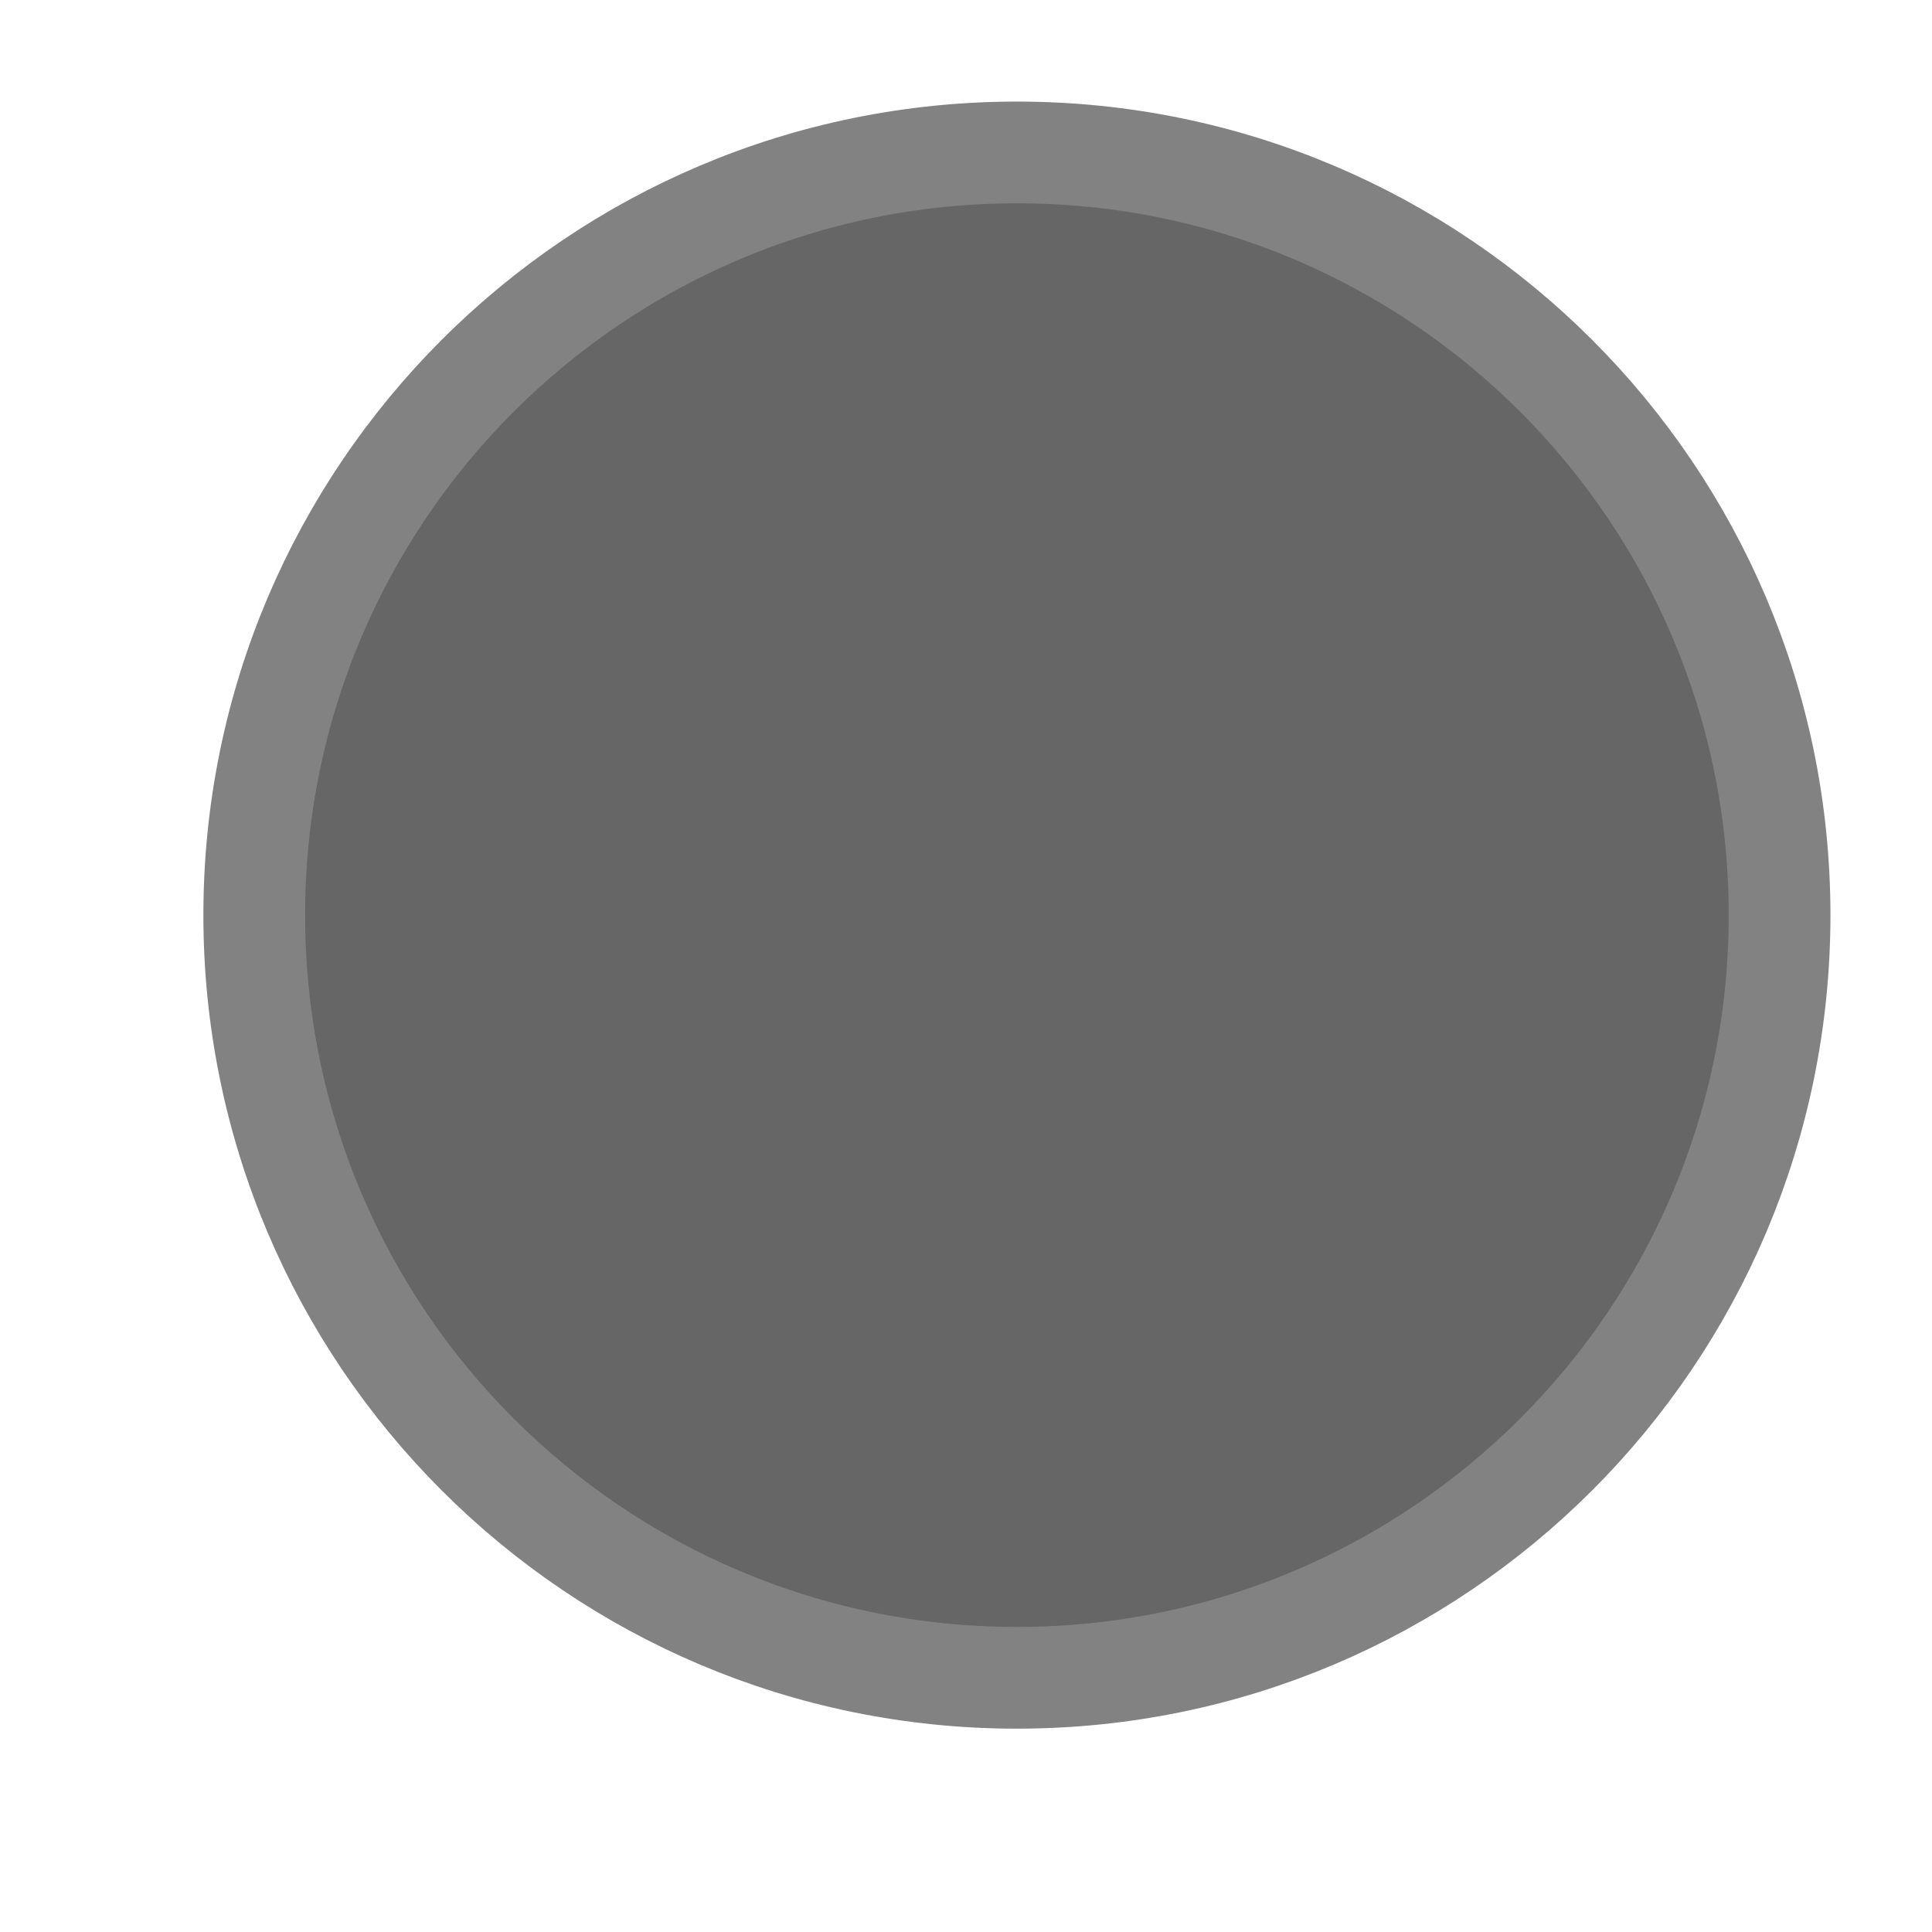
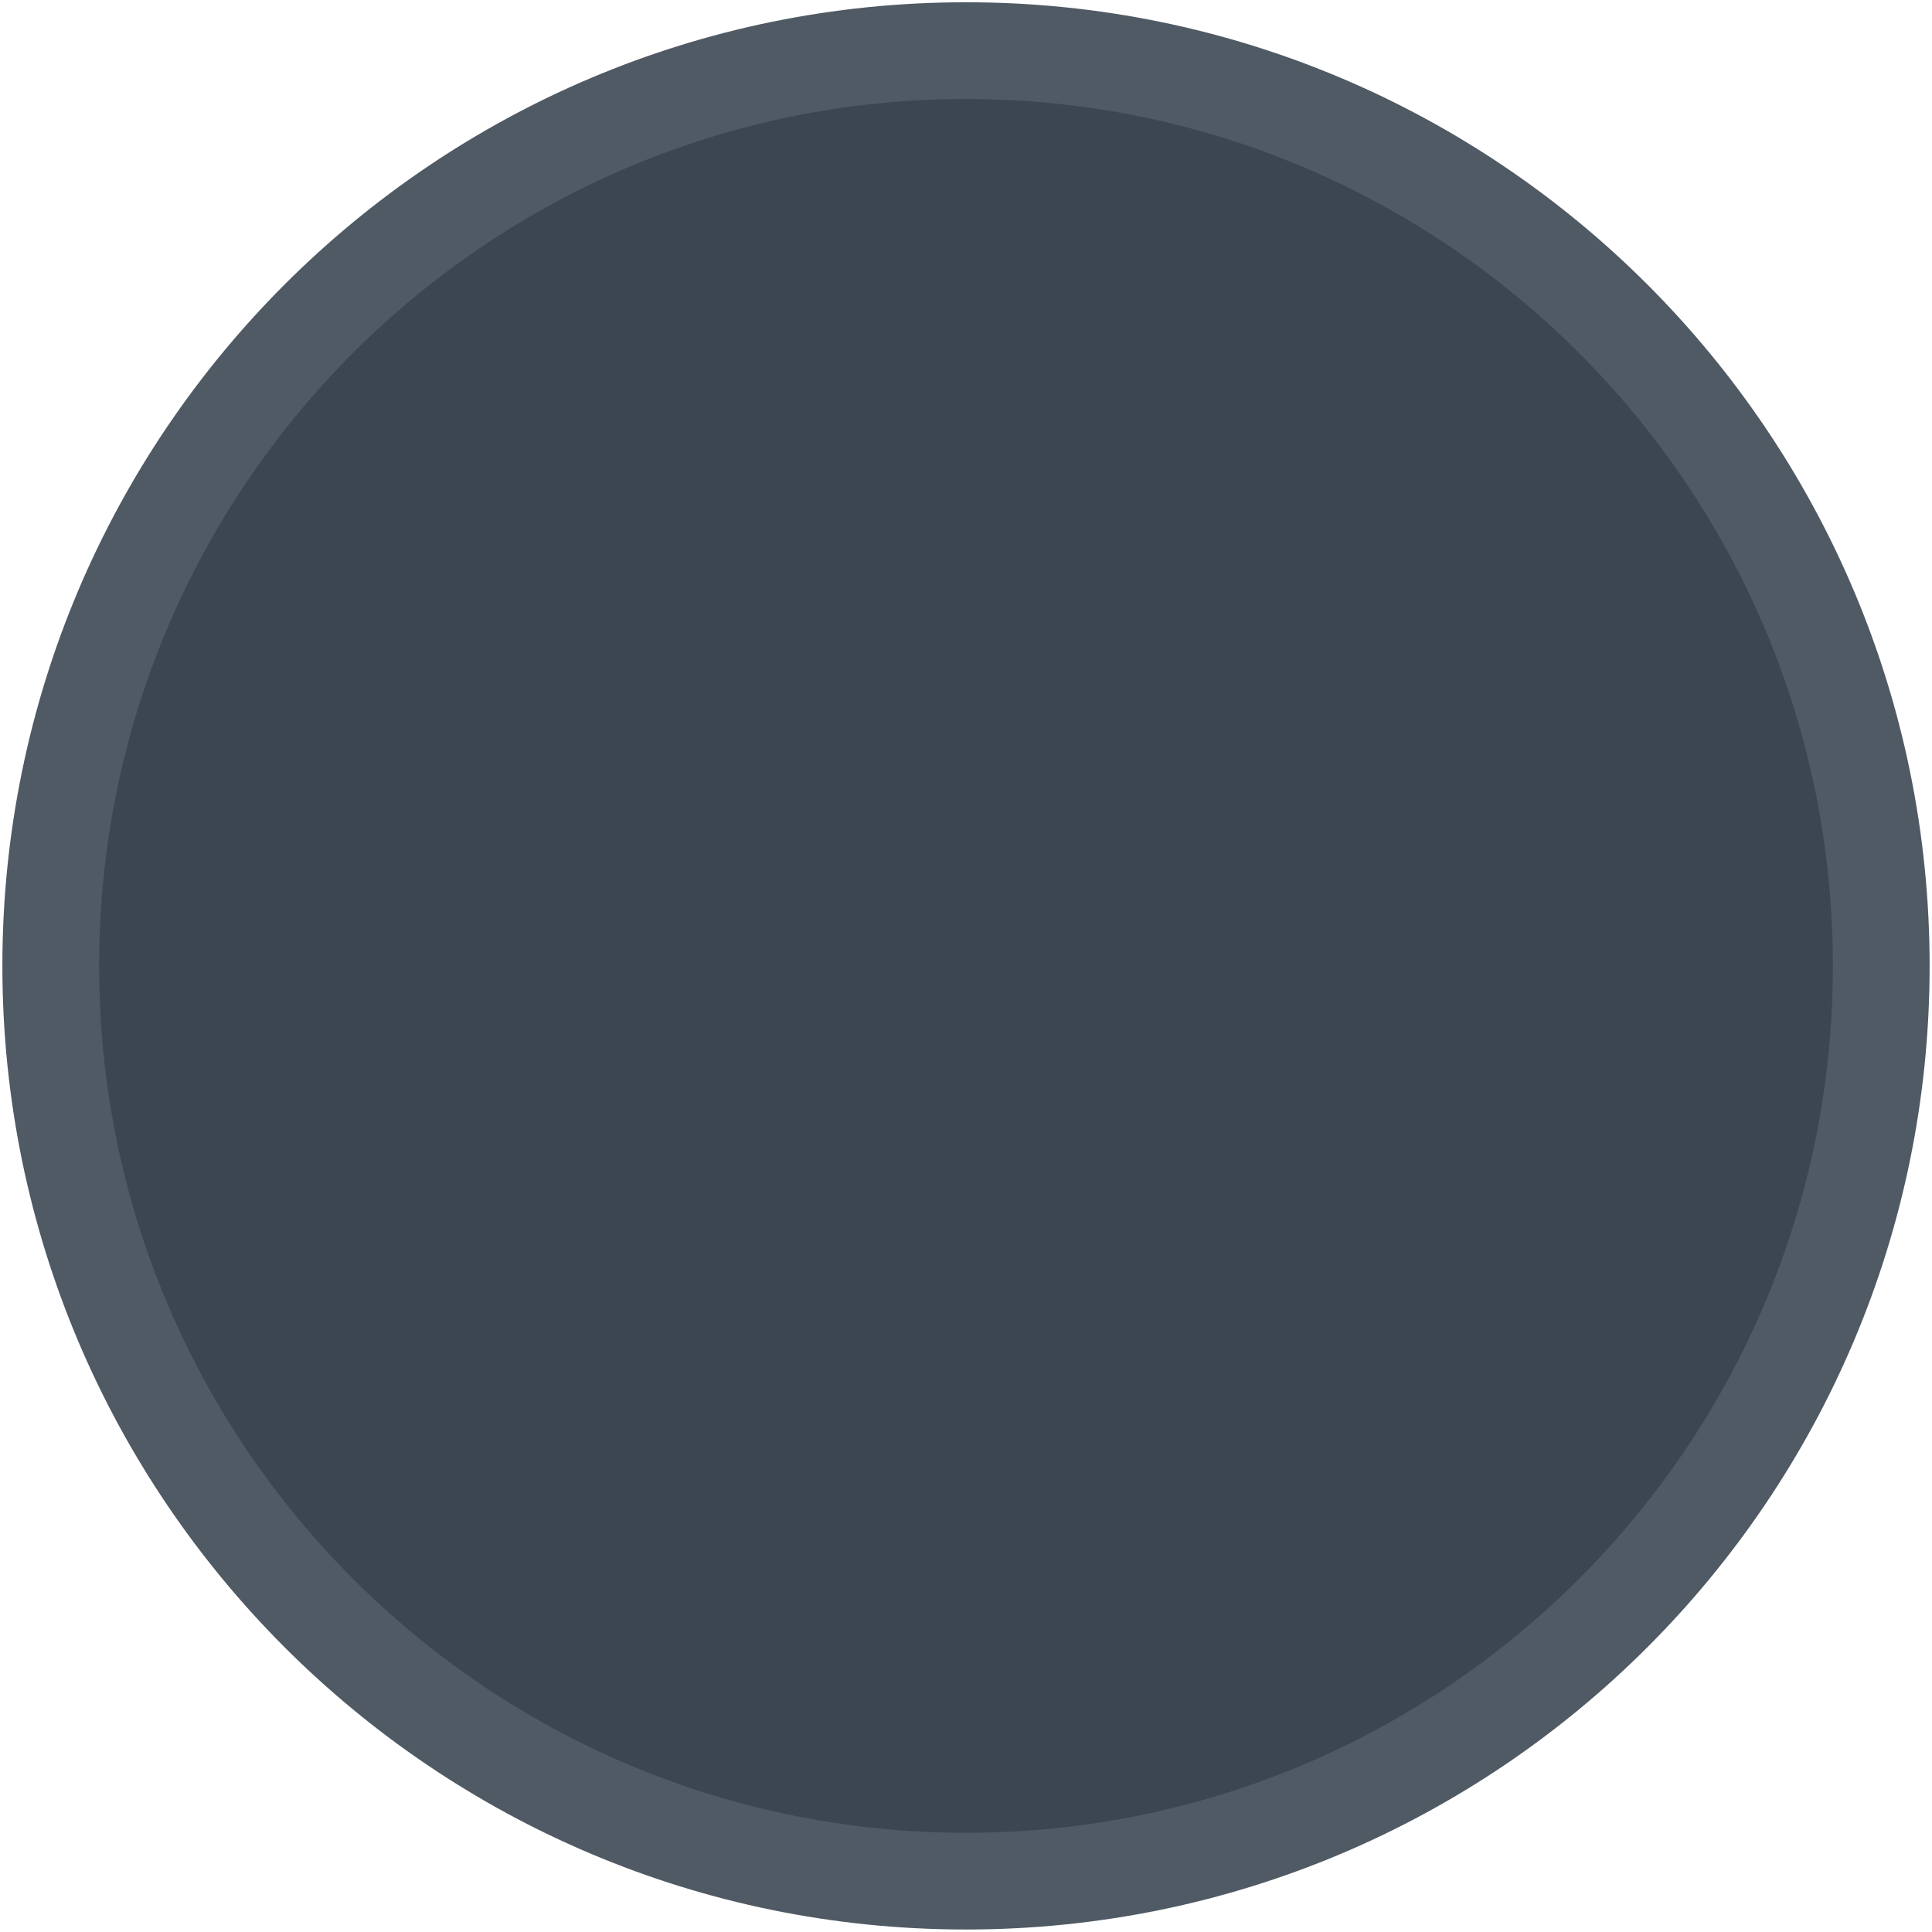
- <svg xmlns="http://www.w3.org/2000/svg" width="19" height="19" viewBox="0 0 5.027 5.027" version="1.1" id="svg8">
+ <svg xmlns="http://www.w3.org/2000/svg" id="svg8" version="1.1" viewBox="0 0 5.292 5.292" height="20" width="20">
  <defs id="defs2" />
-   <g id="layer1" transform="matrix(0.8021109,0,0,0.8021264,0.5235831,-233.728)">
-     <circle style="opacity:1;fill:#666666;fill-opacity:1;stroke:#828282;stroke-width:0.33;stroke-linecap:round;stroke-linejoin:miter;stroke-miterlimit:4;stroke-dasharray:none;stroke-opacity:1;paint-order:markers fill stroke" id="path815" cx="2.646" cy="294.354" r="2.474" />
+   <g transform="translate(0,-291.7083)" id="layer1">
+     <circle r="2.507" cy="294.354" cx="2.646" id="path815" style="opacity:1;fill:#3c4650;fill-opacity:1;stroke:#505a64;stroke-width:0.265;stroke-linecap:round;stroke-linejoin:miter;stroke-miterlimit:4;stroke-dasharray:none;stroke-opacity:1;paint-order:markers fill stroke" />
  </g>
</svg>
